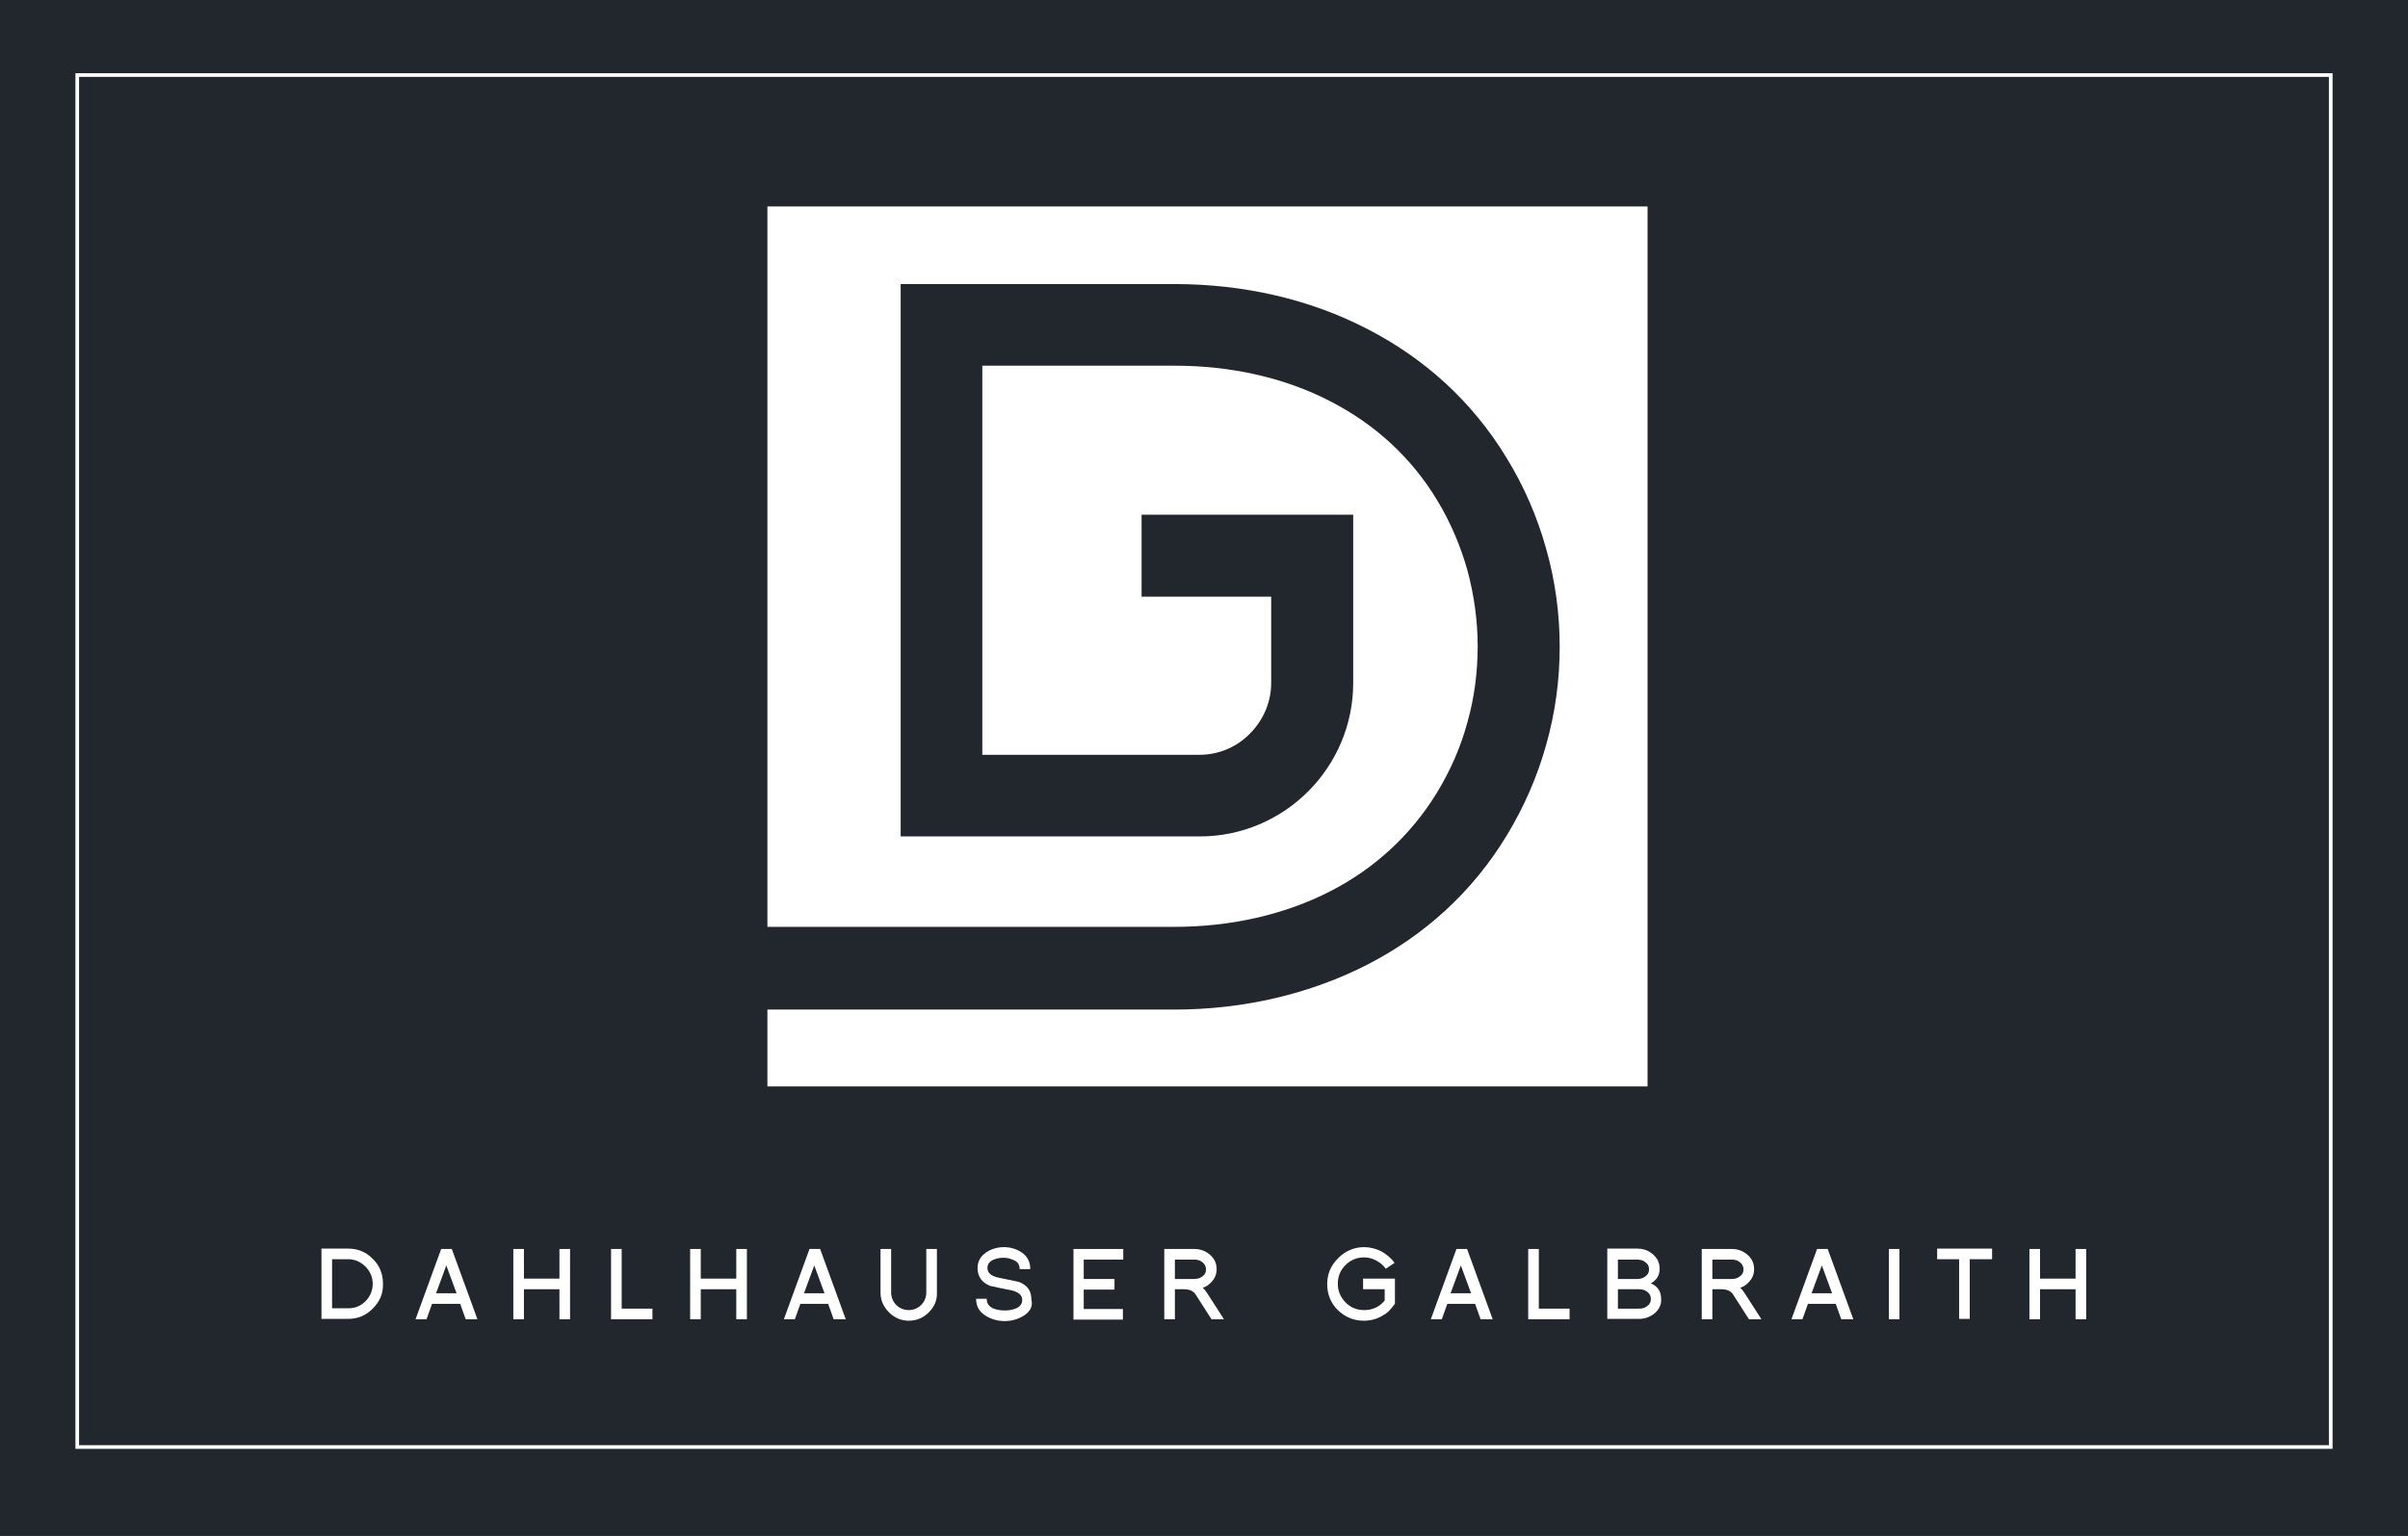
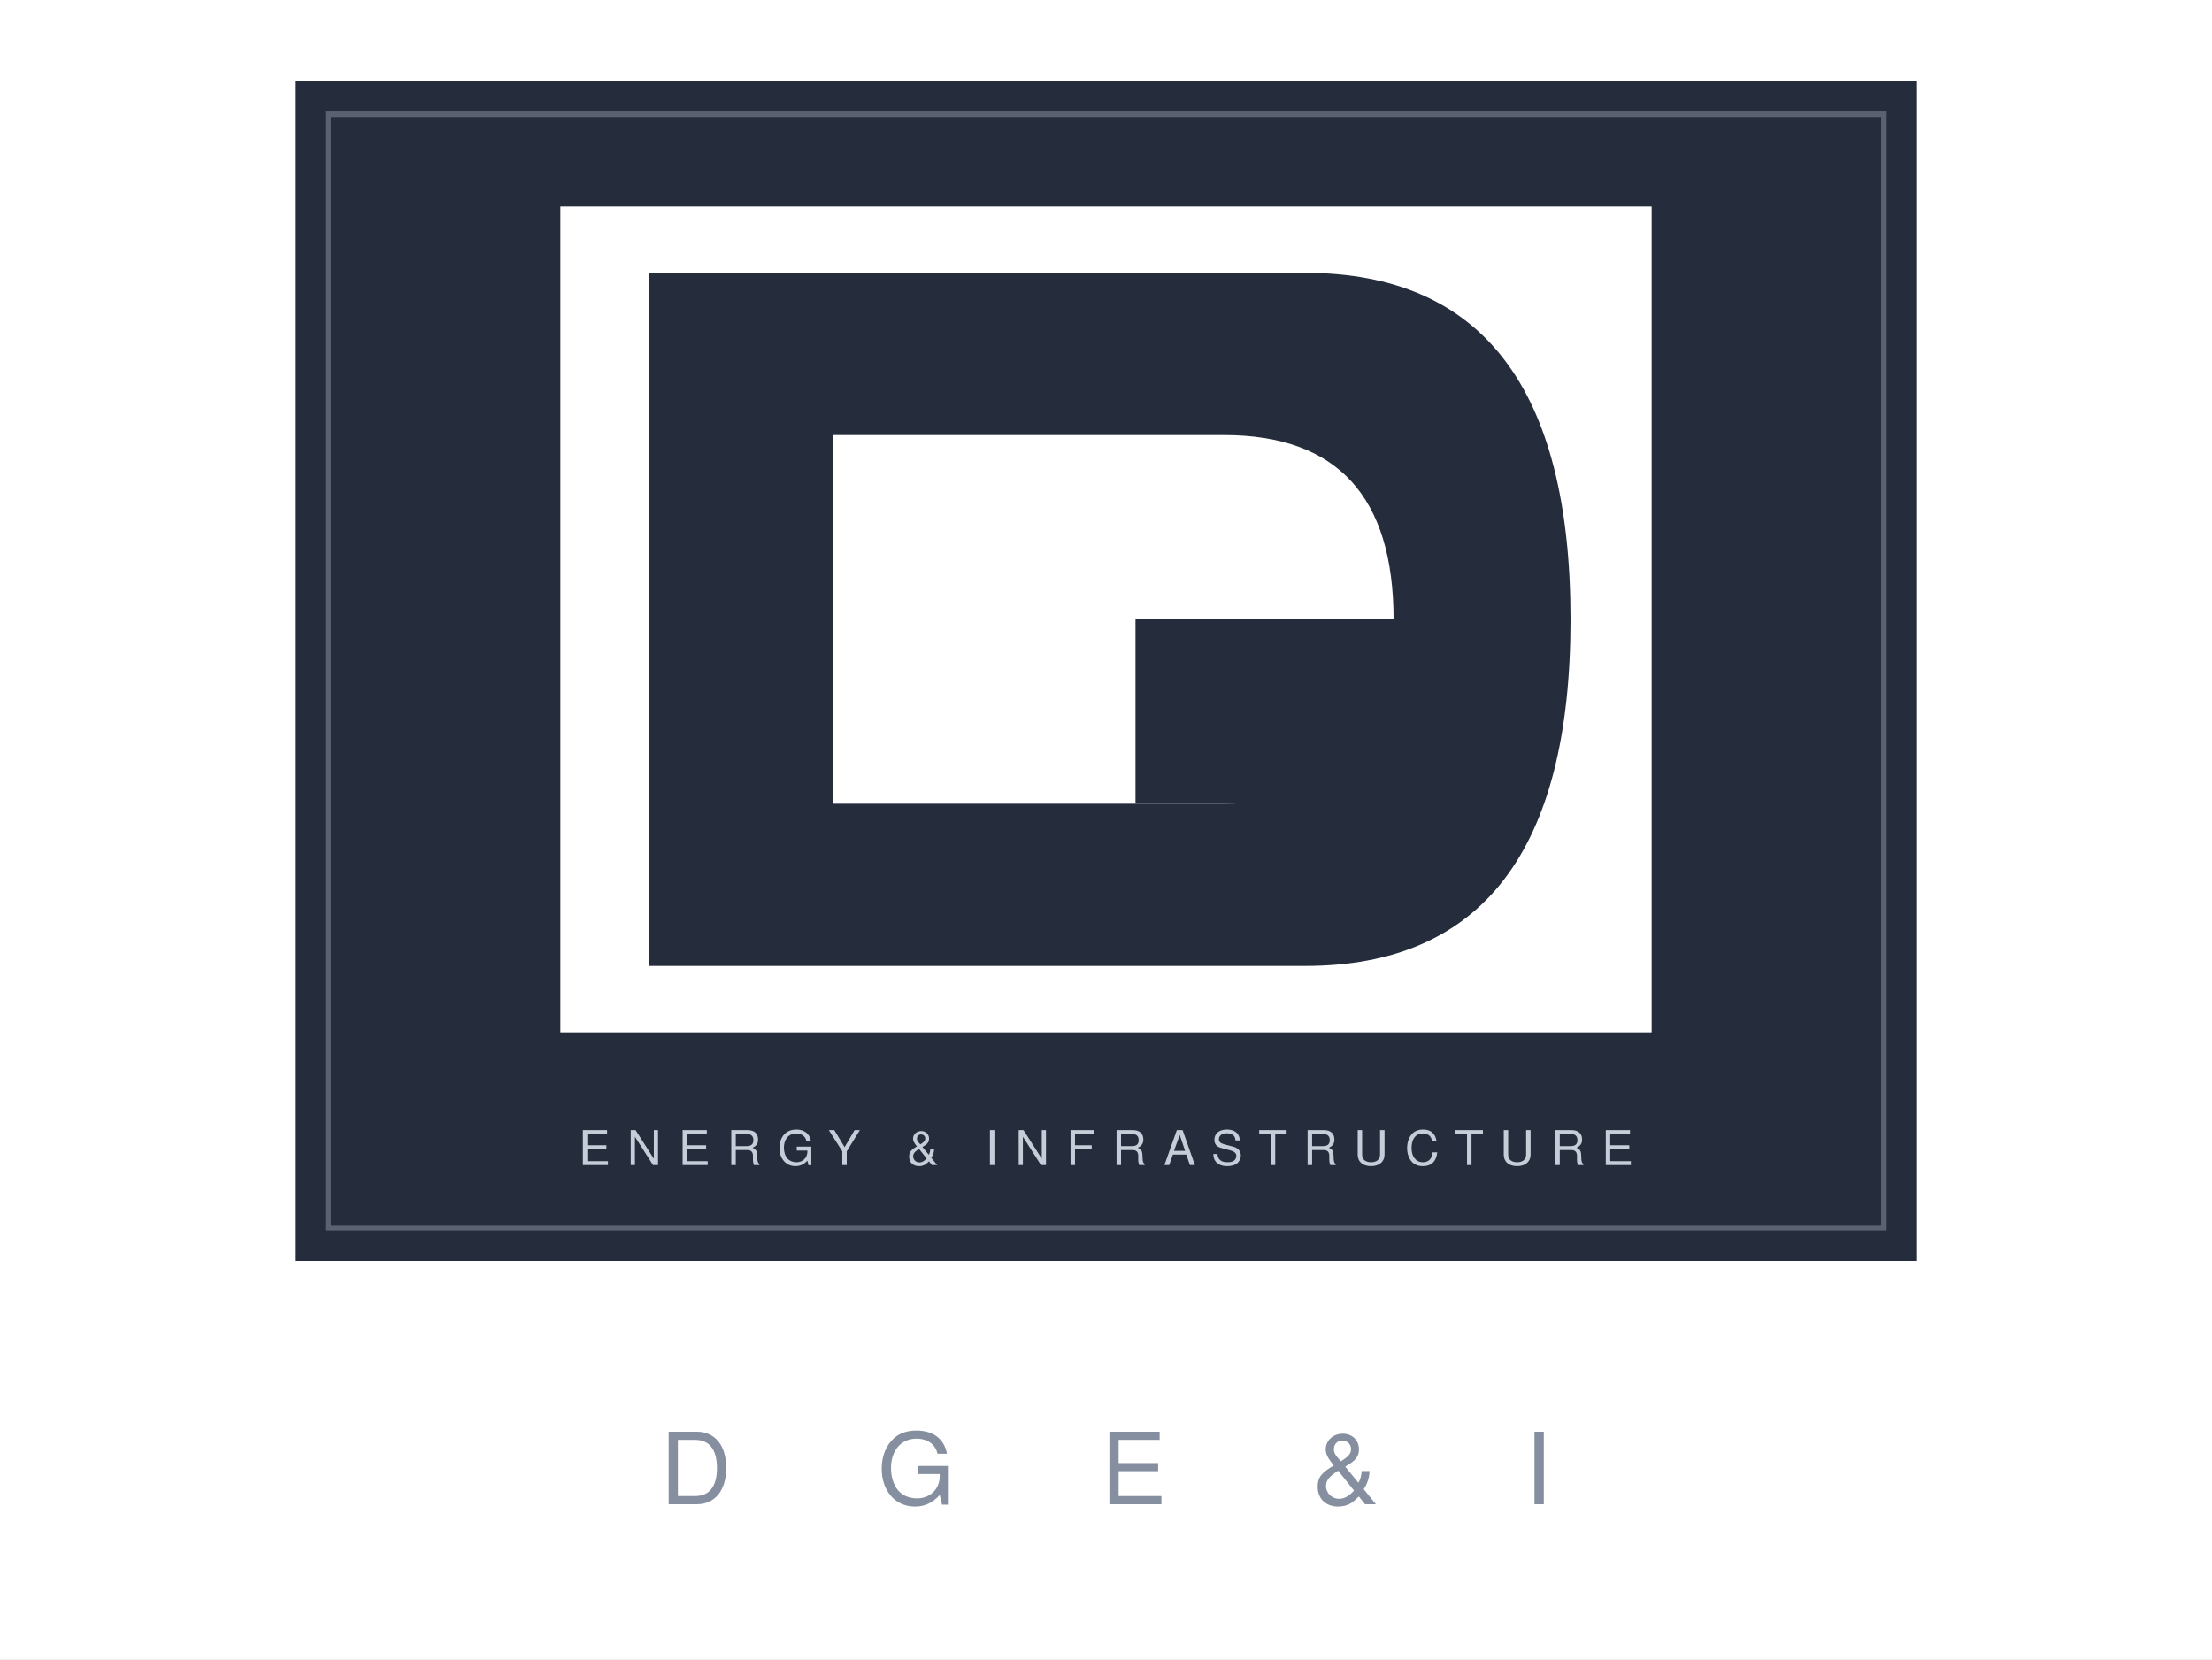
- <svg xmlns="http://www.w3.org/2000/svg" version="1.1" id="Layer_1" x="0px" y="0px" viewBox="0 0 657.7 419.6" style="enable-background:new 0 0 657.7 419.6;" xml:space="preserve">
-   <style type="text/css">
- 	.st0{fill:#22272E;}
- 	.st1{fill:none;stroke:#FFFFFF;stroke-miterlimit:10;}
- 	.st2{fill:#FFFFFF;stroke:#22272E;stroke-miterlimit:10;}
- 	.st3{fill:#FFFFFF;}
- </style>
-   <rect class="st0" width="657.7" height="419.6" />
-   <rect x="21.1" y="20.5" class="st1" width="615.5" height="374.8" />
-   <g>
-     <rect x="209.1" y="55.9" class="st2" width="241.4" height="241.4" />
-     <path class="st0" d="M207.1,253.2h113.7c15.3,0,30.1-3.3,42.7-9.8c11.8-6.1,21.8-15.1,29-26.9c3.7-6.1,6.5-12.5,8.3-19.2   c1.9-6.7,2.8-13.7,2.8-20.8c0-7-1-14-2.8-20.7c-1.9-6.7-4.6-13.1-8.3-19.2c-7.2-11.9-17.2-20.8-29-26.9   c-12.7-6.6-27.4-9.8-42.7-9.8h-52.5v106.3h59.3c5.4,0,10.3-2.2,13.8-5.8c3.5-3.5,5.8-8.4,5.8-13.8v-23.6h-35.4v-22.4h46.6h11.2   v11.2v34.8c0,11.5-4.7,22-12.3,29.6c-7.6,7.6-18.1,12.3-29.6,12.3h-70.5H246v-11.2V88.7V77.6h11.2h63.6c18.8,0,37,4.1,52.9,12.4   c15.3,7.9,28.4,19.6,37.8,35.1c4.8,7.8,8.4,16.2,10.8,24.8c2.5,8.8,3.7,17.8,3.7,26.8c0,9-1.2,18-3.7,26.8   c-2.4,8.6-6,16.9-10.8,24.8c-9.4,15.5-22.5,27.2-37.8,35.1c-15.9,8.2-34.2,12.4-52.9,12.4H207.1V253.2z" />
-   </g>
-   <g>
-     <path class="st3" d="M101.8,357.5c-1.9,1.9-4.1,2.8-6.7,2.8h-7.3v-19.2h7.3c2.6,0,4.9,0.9,6.7,2.8c1.9,1.8,2.8,4.1,2.8,6.8   C104.7,353.4,103.7,355.6,101.8,357.5z M99.8,346c-1.3-1.3-2.9-2-4.7-2h-4.4v13.4h4.4c1.9,0,3.4-0.6,4.7-1.9c1.3-1.3,2-2.9,2-4.8   C101.8,348.9,101.1,347.3,99.8,346z" />
-     <path class="st3" d="M127.2,360.4l-1.5-4.2H118l-1.5,4.2h-3l7-19.2h2.9l7,19.2H127.2z M119.1,353.3h5.6l-2.8-7.6L119.1,353.3z" />
-     <path class="st3" d="M152.8,360.4v-8.2h-9.7v8.2h-2.9v-19.2h2.9v8.1h9.7v-8.1h2.9v19.2H152.8z" />
-     <path class="st3" d="M166.9,360.4v-19.2h2.9v16.3h8.4v2.9H166.9z" />
-     <path class="st3" d="M201.1,360.4v-8.2h-9.7v8.2h-2.9v-19.2h2.9v8.1h9.7v-8.1h2.9v19.2H201.1z" />
-     <path class="st3" d="M227.7,360.4l-1.5-4.2h-7.6l-1.5,4.2h-3l7-19.2h2.9l7,19.2H227.7z M219.6,353.3h5.6l-2.8-7.6L219.6,353.3z" />
-     <path class="st3" d="M253.7,358.5c-1.5,1.5-3.3,2.3-5.5,2.3c-2.1,0-3.9-0.8-5.4-2.3c-1.5-1.5-2.3-3.3-2.3-5.4v-11.9h2.9v11.9   c0,1.3,0.5,2.5,1.4,3.4c0.9,0.9,2.1,1.4,3.4,1.4s2.5-0.5,3.4-1.4c0.9-0.9,1.4-2.1,1.4-3.4v-11.9h2.9v11.9   C256,355.2,255.2,357,253.7,358.5z" />
-     <path class="st3" d="M279.5,359.5c-1.5,0.9-3.2,1.4-5.1,1.4c-1.9,0-3.6-0.5-5.1-1.4c-1.8-1.1-2.7-2.6-2.7-4.7h2.9   c0,1.2,0.6,2.1,1.7,2.6c0.9,0.4,2,0.6,3.2,0.6c1.2,0,2.3-0.2,3.2-0.6c1.1-0.5,1.6-1.3,1.6-2.3c0-1.3-1-2.1-2.9-2.6h0   c-0.5-0.1-1-0.2-1.5-0.3c-0.5-0.1-1-0.2-1.5-0.3h0c-1-0.2-1.9-0.4-2.8-0.6c-2.3-0.9-3.5-2.5-3.5-4.9c0-1.8,0.8-3.2,2.4-4.3   c1.4-0.9,3-1.4,4.8-1.4c1.8,0,3.4,0.5,4.8,1.4c1.6,1.1,2.4,2.6,2.4,4.6h-2.9c0-1.1-0.5-2-1.5-2.4c-0.8-0.4-1.8-0.7-2.9-0.7   c-1.1,0-2,0.2-2.9,0.6h0c-1,0.5-1.5,1.2-1.5,2.2c0,1.3,1,2.2,2.9,2.6c0.5,0.1,1,0.2,1.4,0.3c0.5,0.1,1,0.2,1.5,0.3   c0.5,0.1,0.9,0.2,1.4,0.3c0.5,0.1,0.9,0.2,1.4,0.3c2.3,0.9,3.4,2.4,3.4,4.8C282.2,356.9,281.3,358.4,279.5,359.5z" />
-     <path class="st3" d="M293.2,360.4v-19.2h13.6v2.9H296v5.3h8.4v2.9H296v5.3h10.7v2.9H293.2z" />
-     <path class="st3" d="M330.9,360.4l-4.3-6.7c-0.6-1-1.7-1.5-3.2-1.5h-2.5v8.2H318v-19.2h8.2c1.6,0,3,0.5,4.2,1.5   c1.3,1.1,1.9,2.4,1.9,4c0,1.3-0.4,2.4-1.3,3.4c-0.7,0.8-1.5,1.4-2.5,1.7c0.2,0.2,0.4,0.4,0.6,0.6c0.2,0.3,0.4,0.6,0.7,1l4.5,7   H330.9z M328.4,344.8c-0.6-0.5-1.4-0.7-2.2-0.7h-5.3v5.3h5.3c0.8,0,1.6-0.2,2.2-0.7c0.7-0.5,1-1.1,1-1.9   C329.4,345.9,329,345.3,328.4,344.8z" />
-     <path class="st3" d="M380.9,356.3c-0.5,0.7-1,1.3-1.6,1.9c-0.6,0.6-1.3,1-2,1.4c-0.7,0.4-1.5,0.7-2.3,0.9c-0.8,0.2-1.6,0.3-2.5,0.3   c-2.8,0-5.1-1-7.1-2.9c-2-2-2.9-4.4-2.9-7.1c0-2.8,1-5.1,3-7.1c2-2,4.4-3,7.1-3c1.6,0,3.1,0.4,4.6,1.1c1.4,0.8,2.7,1.8,3.7,3.2   l-2.4,1.6c-0.7-1-1.6-1.7-2.7-2.3c-1-0.5-2.1-0.8-3.2-0.8c-2,0-3.7,0.7-5.1,2.1c-1.4,1.4-2.1,3.1-2.1,5.1s0.7,3.6,2.1,5.1   c1.4,1.4,3.1,2.1,5.1,2.1c2.3,0,4.2-0.9,5.6-2.6v-3.1h-5.9v-2.9h8.7v6.8L380.9,356.3z" />
-     <path class="st3" d="M404.4,360.4l-1.5-4.2h-7.6l-1.5,4.2h-3l7-19.2h2.9l7,19.2H404.4z M396.2,353.3h5.6l-2.8-7.6L396.2,353.3z" />
-     <path class="st3" d="M417.4,360.4v-19.2h2.9v16.3h8.4v2.9H417.4z" />
-     <path class="st3" d="M453.3,357c-0.3,0.7-0.8,1.3-1.4,1.8c-1.2,1-2.7,1.5-4.2,1.5H439v-19.2h8.2c1.6,0,3,0.5,4.2,1.5   c1.3,1.1,1.9,2.4,1.9,4c0,1.8-0.8,3.1-2.4,4c1.9,0.8,2.8,2.2,2.8,4.2C453.8,355.6,453.6,356.4,453.3,357z M449.4,344.8   c-0.6-0.5-1.4-0.7-2.2-0.7h-5.3v5.3h5.3c0.8,0,1.6-0.2,2.2-0.7c0.7-0.5,1-1.1,1-1.9C450.4,345.9,450.1,345.3,449.4,344.8z    M449.9,352.9c-0.6-0.5-1.4-0.7-2.2-0.7h-5.8v5.3h5.8c0.9,0,1.6-0.2,2.2-0.7c0.7-0.5,1-1.1,1-1.9   C450.9,354,450.6,353.4,449.9,352.9z" />
-     <path class="st3" d="M477.7,360.4l-4.3-6.7c-0.6-1-1.7-1.5-3.2-1.5h-2.5v8.2h-2.9v-19.2h8.2c1.6,0,3,0.5,4.2,1.5   c1.3,1.1,1.9,2.4,1.9,4c0,1.3-0.4,2.4-1.3,3.4c-0.7,0.8-1.5,1.4-2.5,1.7c0.2,0.2,0.4,0.4,0.6,0.6c0.2,0.3,0.4,0.6,0.7,1l4.5,7   H477.7z M475.2,344.8c-0.6-0.5-1.4-0.7-2.2-0.7h-5.3v5.3h5.3c0.8,0,1.6-0.2,2.2-0.7c0.7-0.5,1-1.1,1-1.9   C476.2,345.9,475.8,345.3,475.2,344.8z" />
-     <path class="st3" d="M502.9,360.4l-1.5-4.2h-7.6l-1.5,4.2h-3l7-19.2h2.9l7,19.2H502.9z M494.8,353.3h5.6l-2.8-7.6L494.8,353.3z" />
-     <path class="st3" d="M515.9,360.4v-19.2h2.9v19.2H515.9z" />
-     <path class="st3" d="M538,344v16.3h-2.9V344h-6v-2.9h15v2.9H538z" />
-     <path class="st3" d="M566.9,360.4v-8.2h-9.7v8.2h-2.9v-19.2h2.9v8.1h9.7v-8.1h2.9v19.2H566.9z" />
-   </g>
+ <svg xmlns="http://www.w3.org/2000/svg" version="1.1" viewBox="0 0 600 450">
+   <rect width="600" height="450" fill="white" />
+   <rect x="80" y="22" width="440" height="320" fill="#252d3c" />
+   <rect x="89" y="31" width="422" height="302" fill="none" stroke="#5a6272" stroke-width="1.5" />
+   <rect x="152" y="56" width="296" height="224" fill="white" />
+   <path fill-rule="evenodd" fill="#252d3c" d="     M 176,74     L 354,74     Q 426,74 426,168     Q 426,262 354,262     L 176,262     Z     M 226,118     L 332,118     Q 378,118 378,168     Q 378,218 332,218     L 226,218     Z   " />
+   <rect x="308" y="168" width="70" height="50" fill="#252d3c" />
+   <text x="300" y="316" font-family="'Helvetica Neue', Helvetica, Arial, sans-serif" font-size="13" font-weight="400" letter-spacing="4.5" fill="#c5cdd8" text-anchor="middle">ENERGY &amp; INFRASTRUCTURE</text>
+   <text x="300" y="408" font-family="'Helvetica Neue', Helvetica, Arial, sans-serif" font-size="27" font-weight="300" letter-spacing="16" fill="#858fa0" text-anchor="middle">D G E &amp; I</text>
</svg>
